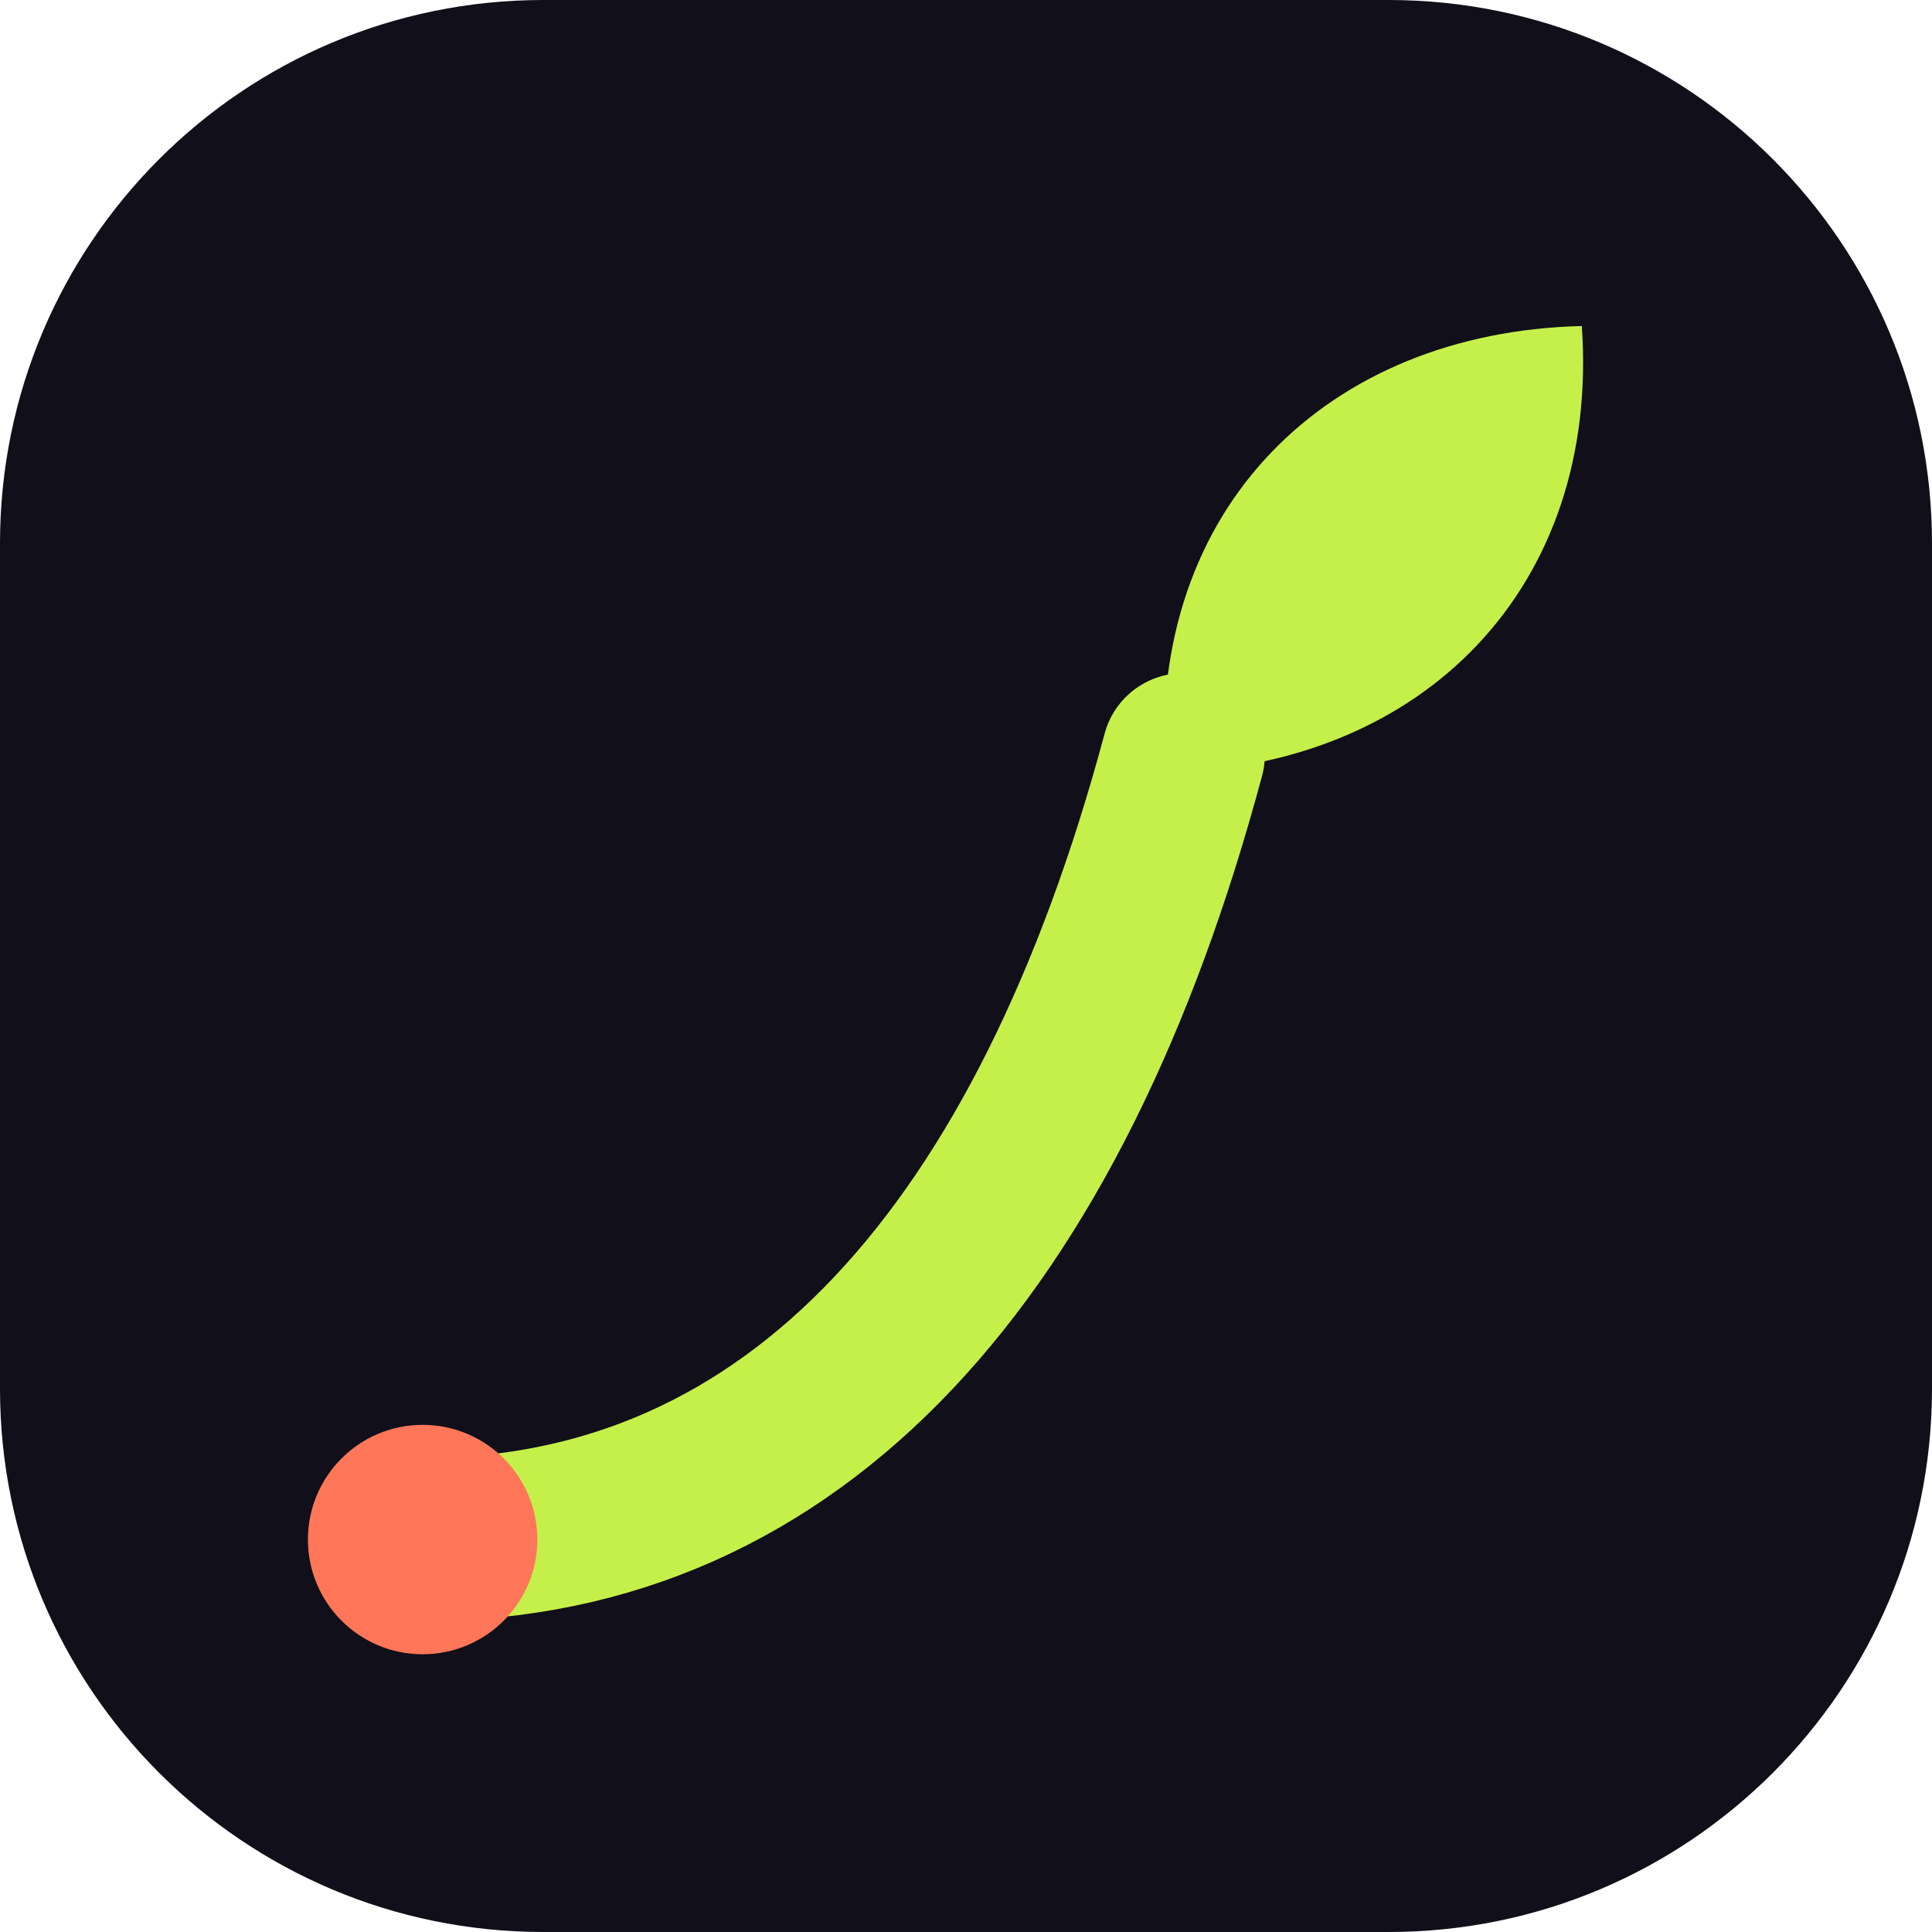
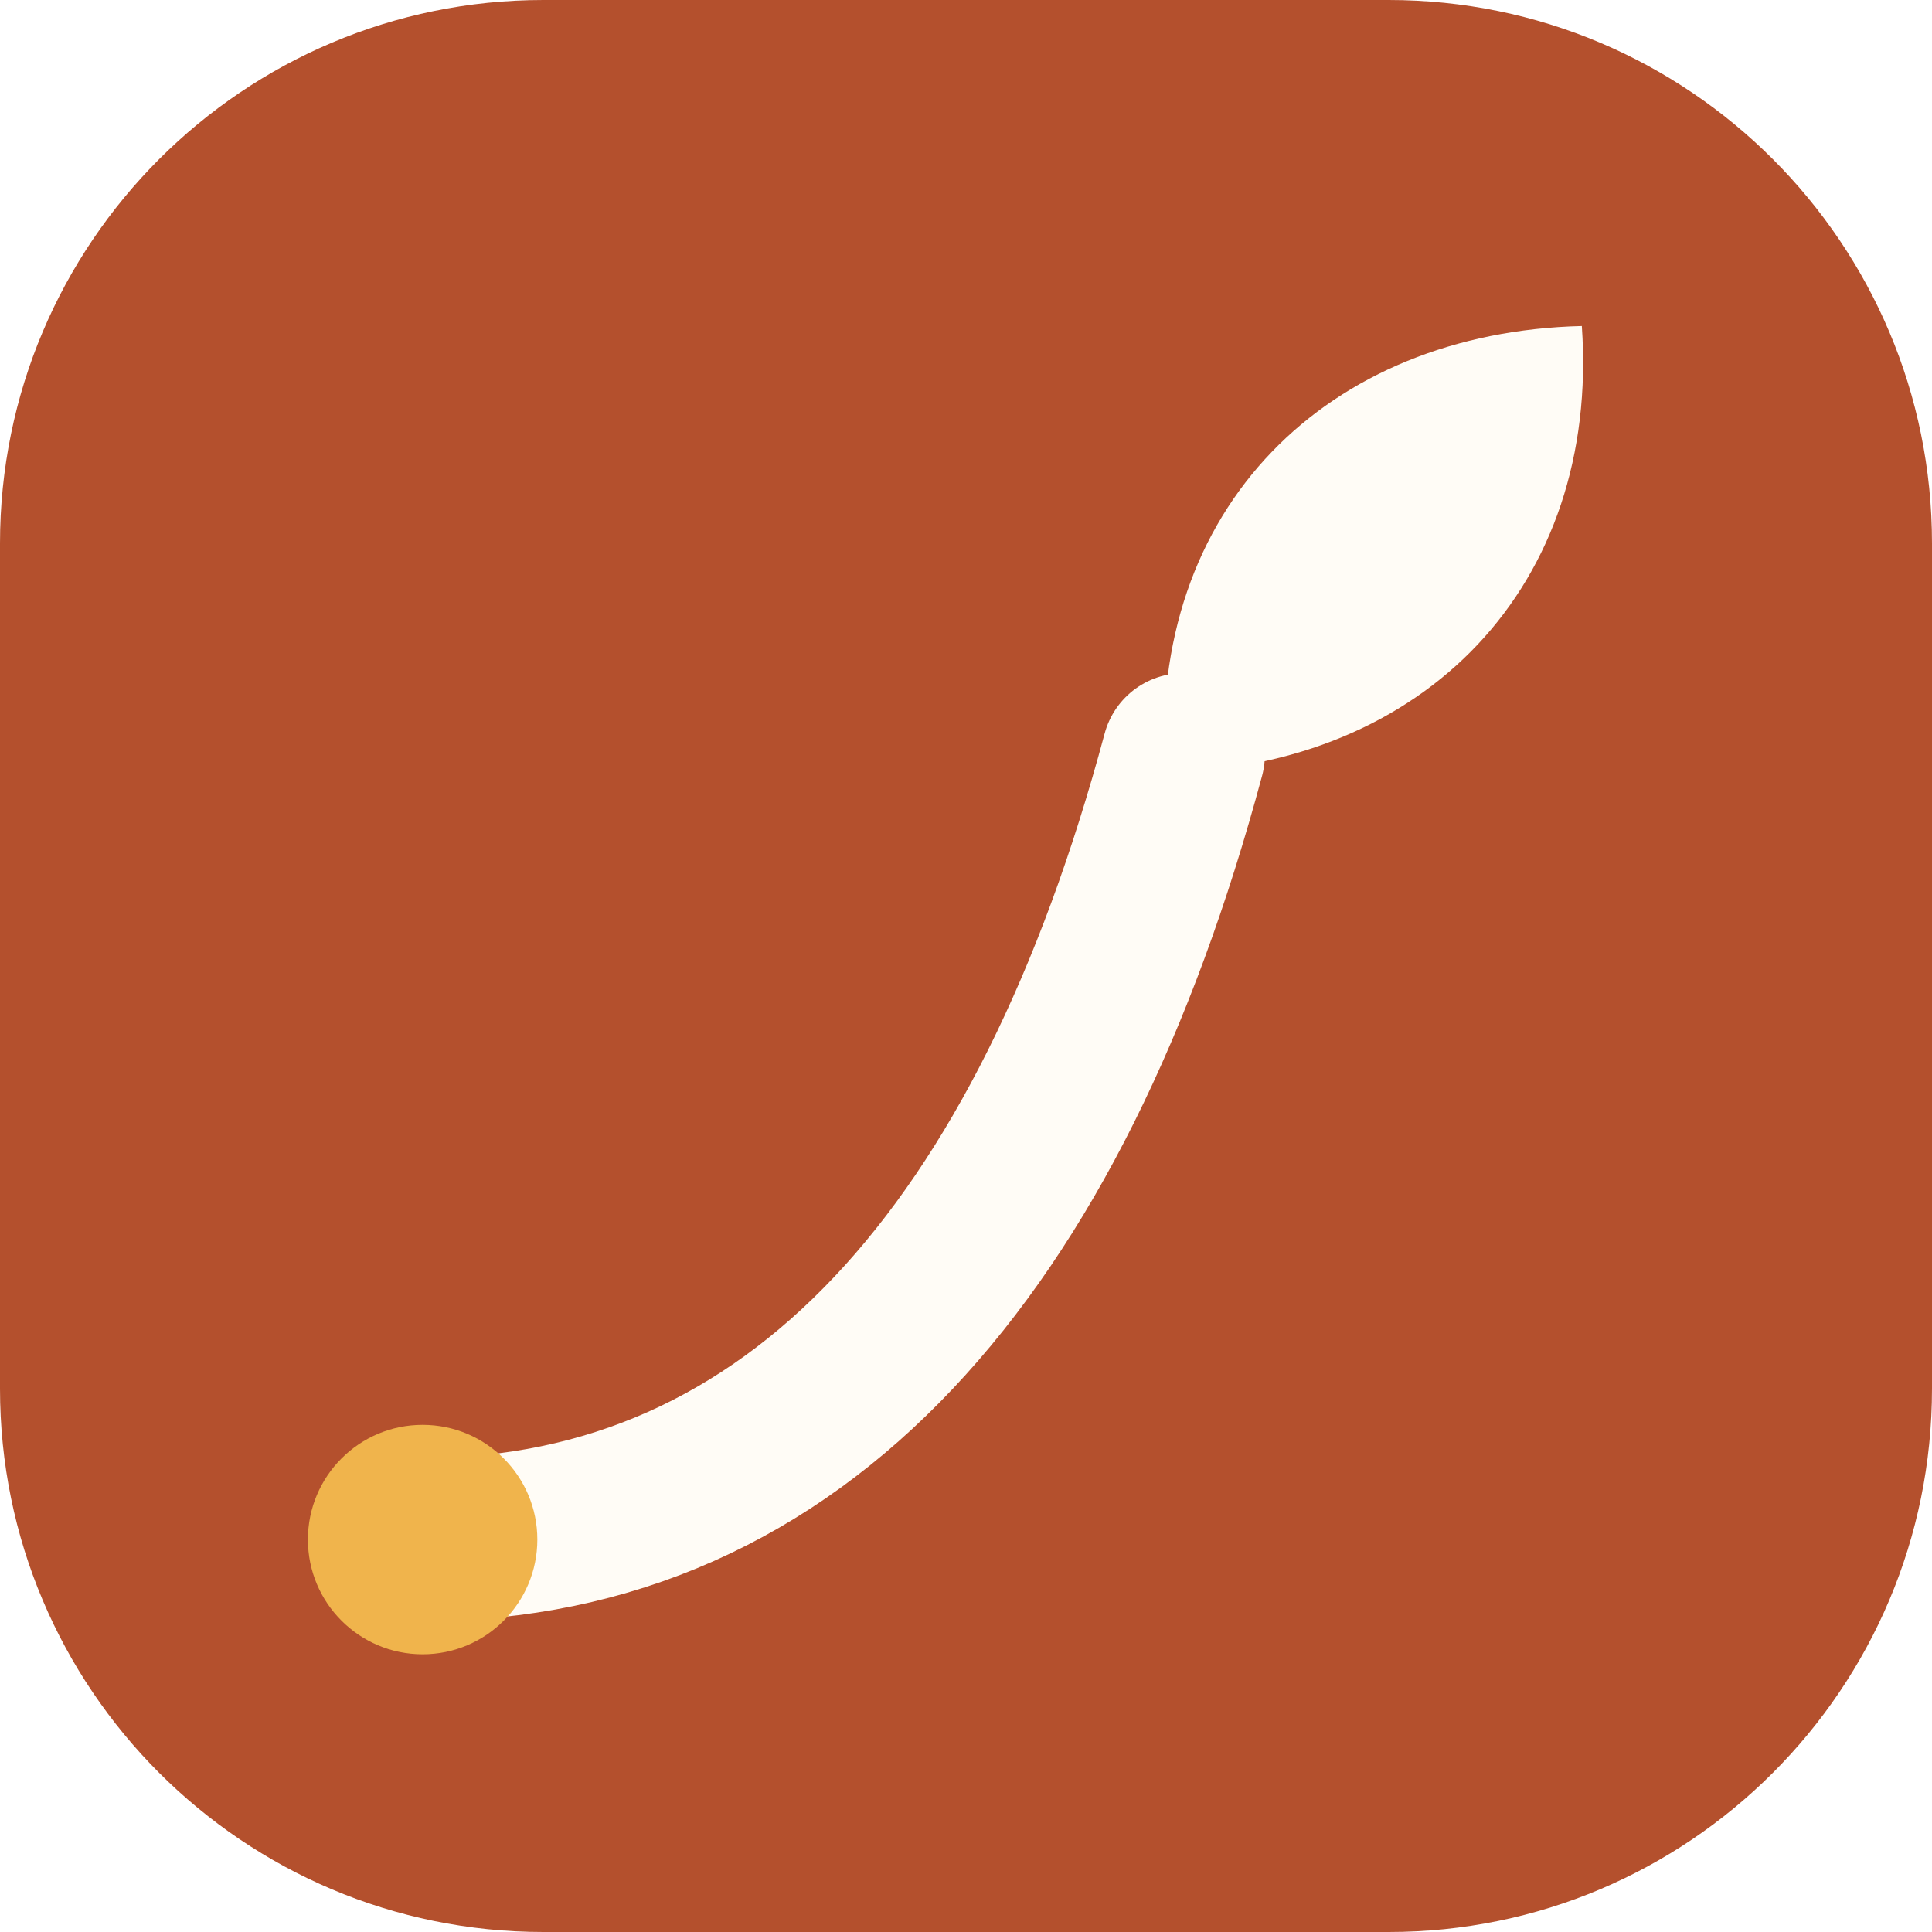
<svg xmlns="http://www.w3.org/2000/svg" viewBox="0 0 32 32">
-   <rect width="32" height="32" rx="9" fill="#100f1a" />
-   <path d="M7 25.5c6.2 0 10.4-4.8 12.6-13" fill="none" stroke="#c5f04a" stroke-width="2.7" stroke-linecap="round" />
-   <path d="M19.3 12.8c-.3-4.4 2.7-7.3 6.9-7.4.3 4.3-2.6 7.3-6.9 7.4Z" fill="#c5f04a" />
-   <circle cx="7" cy="25.5" r="1.9" fill="#ff7658" />
+   <rect width="32" height="32" rx="9" fill="#b4502d" />
+   <path d="M7 25.5c6.2 0 10.4-4.8 12.6-13" fill="none" stroke="#fffcf6" stroke-width="2.7" stroke-linecap="round" />
+   <path d="M19.3 12.8c-.3-4.4 2.7-7.3 6.9-7.4.3 4.3-2.6 7.3-6.9 7.4Z" fill="#fffcf6" />
+   <circle cx="7" cy="25.5" r="1.9" fill="#f0b44c" />
</svg>
